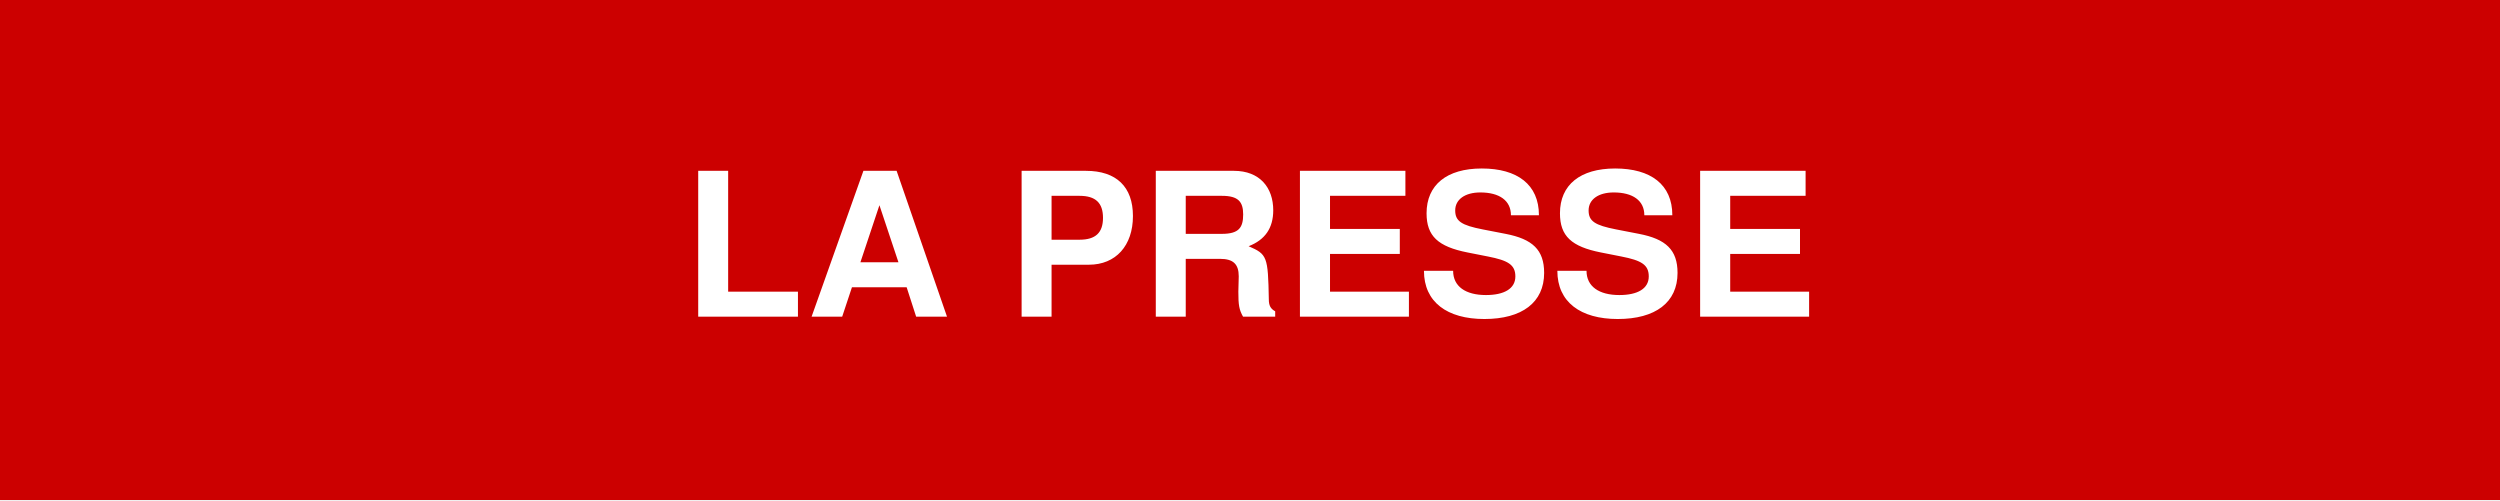
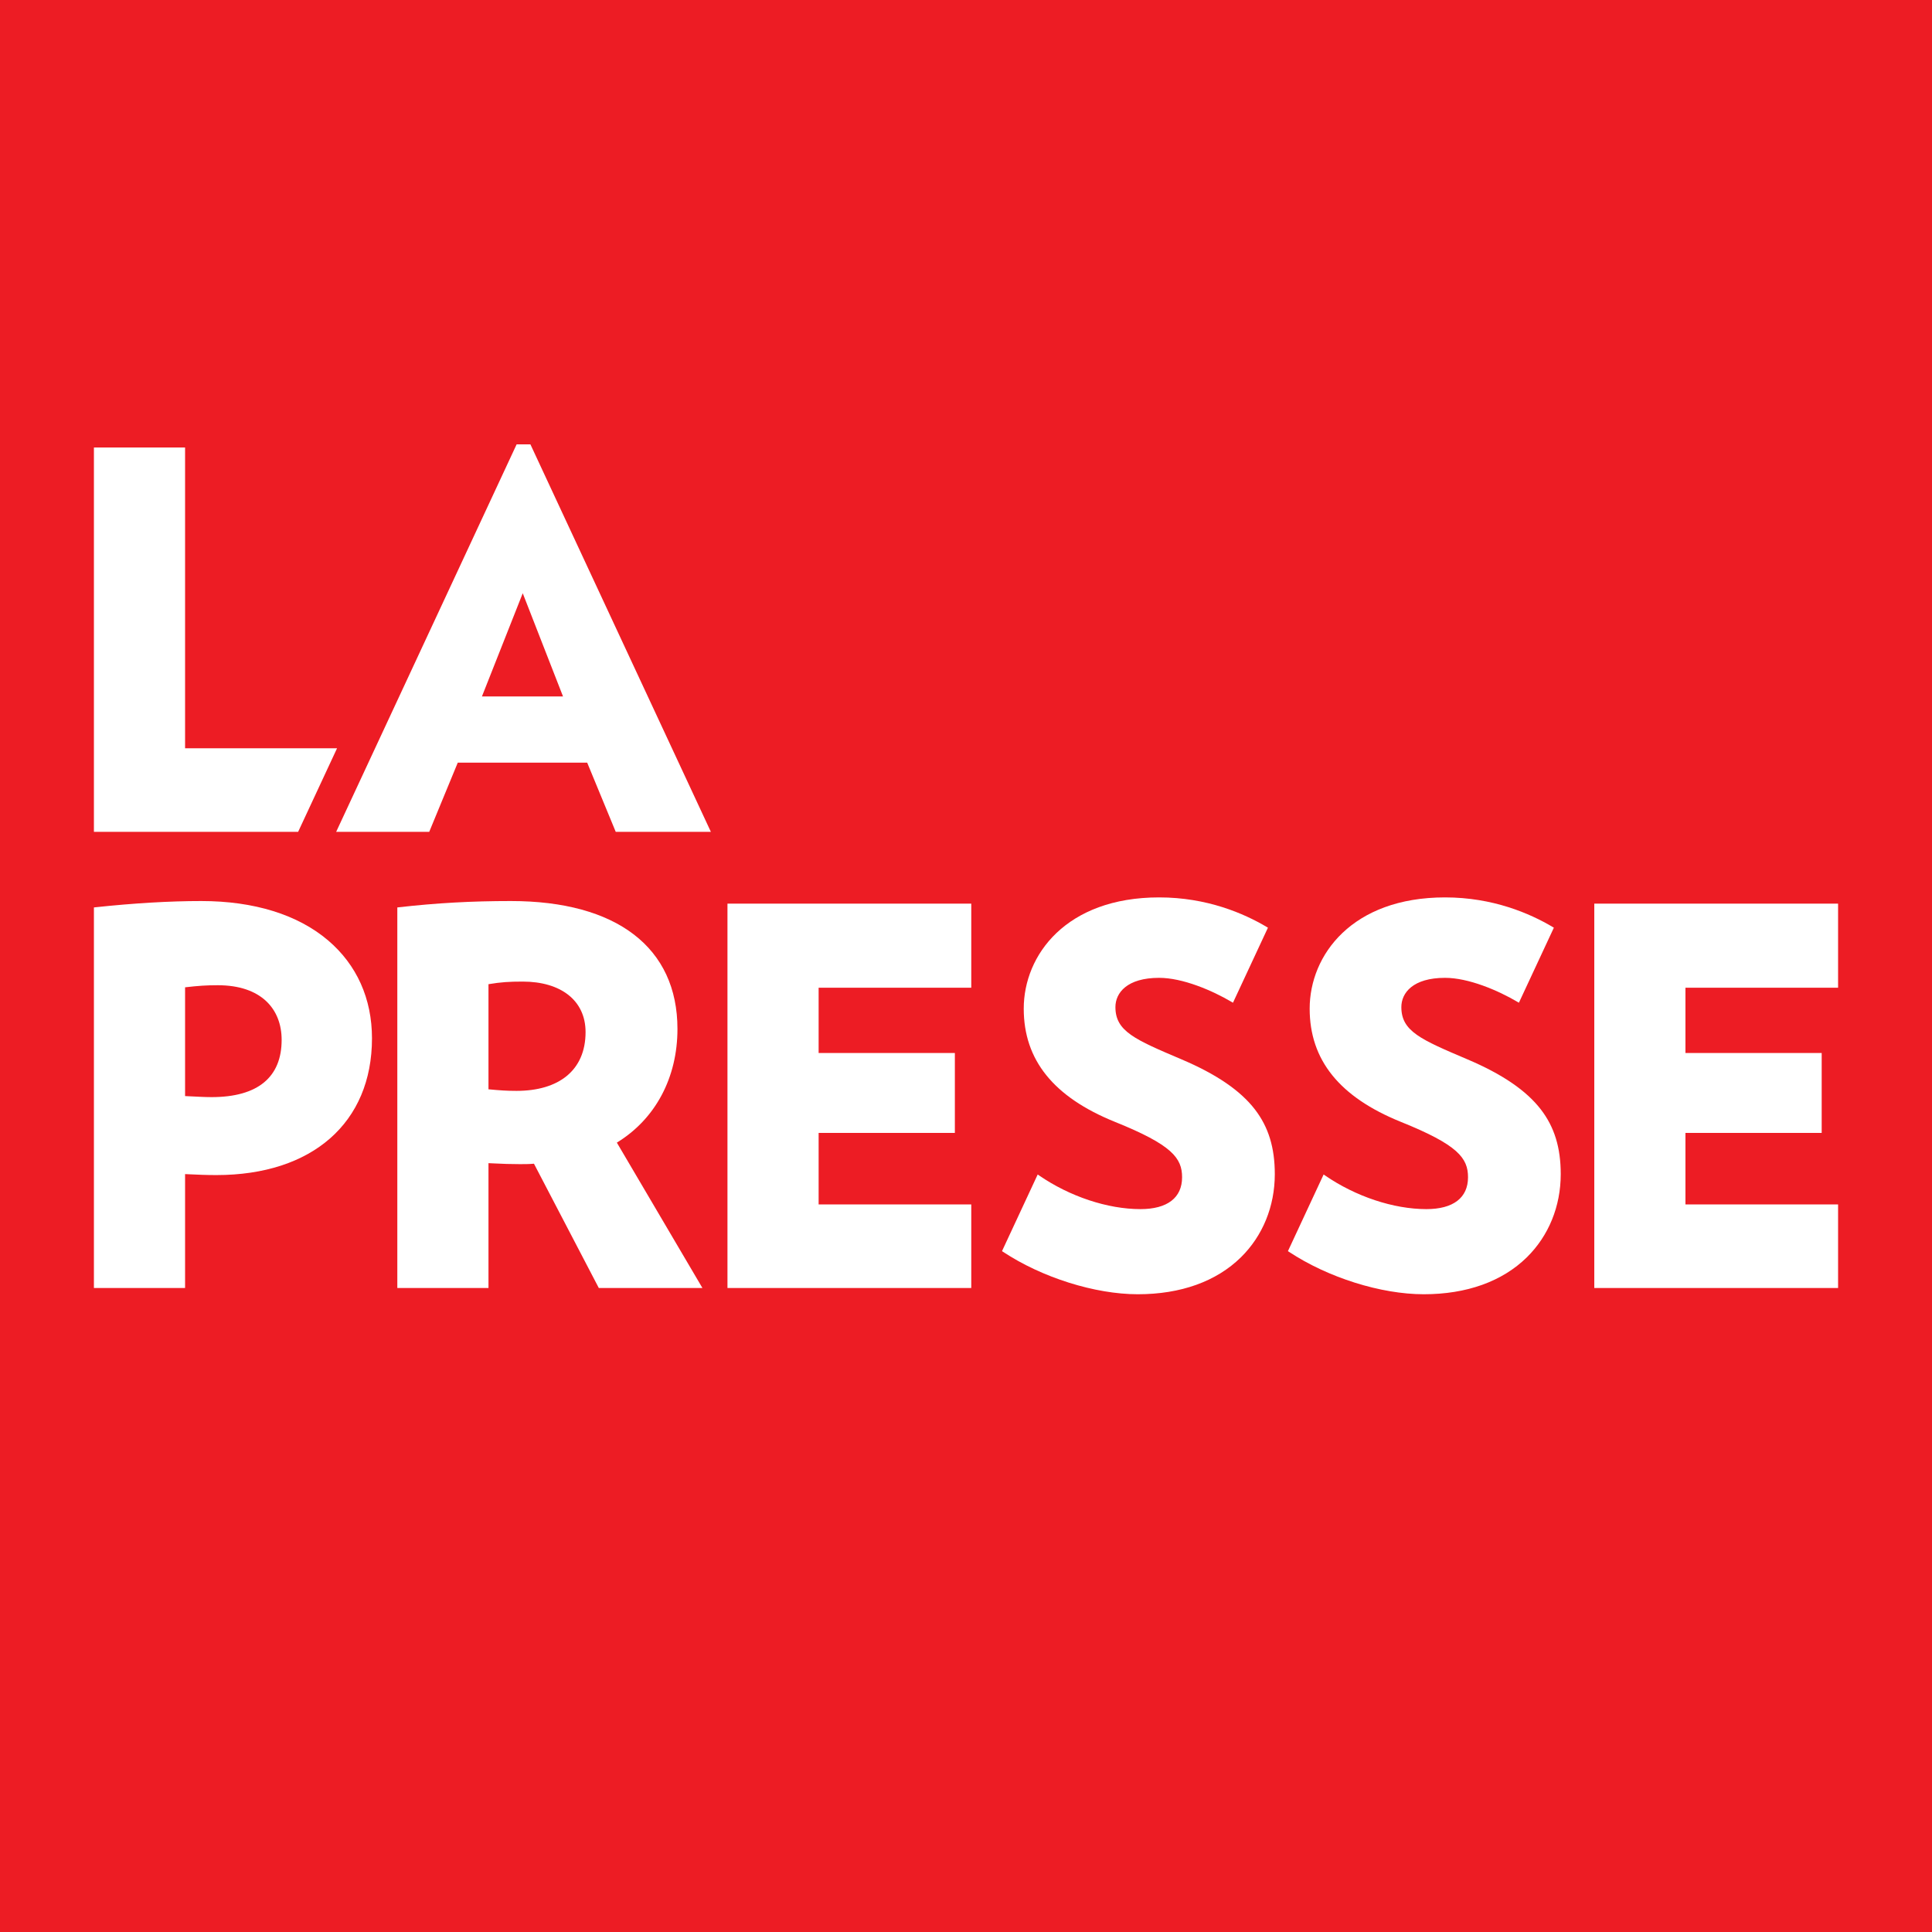
- <svg xmlns="http://www.w3.org/2000/svg" viewBox="0 0 300 60">
-   <rect width="300" height="60" fill="#cc0000" />
-   <text x="150" y="38" font-family="'Helvetica Neue', sans-serif" font-weight="bold" font-size="24" fill="#ffffff" text-anchor="middle">LA PRESSE</text>
+ <svg xmlns="http://www.w3.org/2000/svg" version="1.1" id="Calque_1" x="0px" y="0px" width="720px" height="720px" viewBox="0 0 720 720" enable-background="new 0 0 720 720" xml:space="preserve">
+   <g>
+     <rect fill="#ED1C24" width="720" height="720" />
+     <g>
+       <g>
+         <path fill="#FFFFFF" d="M546.871,394.791c-17.419-7.401-24.629-10.467-24.629-19.479c0-5.271,4.28-10.901,16.293-10.901     c8.704,0,19.656,4.634,27.004,8.972l0.513,0.302l0.252-0.539l12.572-26.981l0.207-0.444l-0.421-0.249     c-8.46-5.036-22.287-11.038-40.127-11.038c-34.669,0-50.459,21.492-50.459,41.462c0,19.148,11.121,32.954,34.003,42.199     c21.266,8.564,25.008,13.479,25.008,20.638c0,7.655-5.511,11.87-15.519,11.87c-12.231,0-26.349-4.69-37.764-12.544l-0.526-0.363     l-0.271,0.58l-12.836,27.564l-0.195,0.423l0.388,0.258c14.545,9.603,34.265,15.808,50.238,15.808     c15.958,0,29.234-4.756,38.396-13.755c8.151-8.007,12.642-19.016,12.642-31.005c0-9.878-2.349-17.531-7.393-24.089     C568.814,406.416,559.858,400.303,546.871,394.791z" />
+         <path fill="#FFFFFF" d="M684.459,336.76h-89.774h-0.541v0.541V479.46V480h0.541h89.774H685v-0.54v-30.062v-0.542h-0.541h-56.343     v-26.652h50.23h0.542v-0.539v-28.704v-0.541h-0.542h-50.23v-24.325h56.343H685v-0.539v-30.255v-0.541H684.459z" />
+         <path fill="#FFFFFF" d="M361.422,336.76h-89.775h-0.541v0.541V479.46V480h0.541h89.775h0.541v-0.54v-30.062v-0.542h-0.541     h-56.343v-26.652h50.23h0.541v-0.539v-28.704v-0.541h-0.541h-50.23v-24.325h56.343h0.541v-0.539v-30.255v-0.541H361.422z" />
+         <path fill="#FFFFFF" d="M440.313,394.791c-17.418-7.401-24.629-10.467-24.629-19.479c0-5.271,4.28-10.901,16.293-10.901     c8.704,0,19.656,4.634,27.004,8.972l0.513,0.302l0.252-0.539l12.572-26.981l0.207-0.444l-0.421-0.249     c-8.459-5.036-22.287-11.038-40.127-11.038c-34.668,0-50.459,21.492-50.459,41.462c0,19.148,11.122,32.954,34.003,42.199     c21.266,8.564,25.008,13.479,25.008,20.638c0,7.655-5.51,11.87-15.518,11.87c-12.232,0-26.35-4.69-37.765-12.544l-0.526-0.363     l-0.271,0.58l-12.836,27.564l-0.196,0.423l0.39,0.258c14.545,9.603,34.265,15.808,50.237,15.808     c15.958,0,29.235-4.756,38.397-13.755c8.151-8.007,12.641-19.016,12.641-31.005c0-9.878-2.349-17.531-7.391-24.089     C462.257,406.416,453.302,400.303,440.313,394.791z" />
+         <path fill="#FFFFFF" d="M122.28,350.465c-11.268-9.6-27.613-14.675-47.27-14.675c-11.769,0-25.068,0.784-39.527,2.33L35,338.171     v0.486V479.46V480h0.541h32.891h0.541v-0.54v-41.908c0.633,0.026,1.239,0.054,1.829,0.082c3.241,0.15,6.041,0.281,9.82,0.281     c35.778,0,58.005-19.529,58.005-50.966C138.627,372.193,132.974,359.574,122.28,350.465z M78.841,408.864     c-3.095,0-5.224-0.194-9.867-0.387v-40.535c5.031-0.582,7.933-0.776,12.189-0.776c16.252,0,23.798,8.923,23.798,20.366     C104.961,401.299,96.254,408.864,78.841,408.864z" />
+         <path fill="#FFFFFF" d="M229.882,425.822c14.363-8.785,22.587-24.192,22.587-42.364c0-30.295-22.621-47.668-62.066-47.668     c-14.7,0-27.608,0.719-41.854,2.33l-0.479,0.056v0.481V479.46V480h0.541h32.891h0.541v-0.54v-45.982     c0.876,0.038,1.684,0.075,2.455,0.11c3.065,0.142,5.487,0.254,9.193,0.254c1.787,0,3.479,0,5.3-0.162l24.017,46.03l0.152,0.29     h0.327h37.343h0.946l-0.481-0.815L229.882,425.822z M192.491,406.536c-3.87,0-6.191-0.194-10.449-0.582v-39.175     c4.645-0.777,7.74-0.97,12.771-0.97c14.124,0,23.41,6.98,23.41,18.813C218.223,398.974,208.162,406.536,192.491,406.536z" />
+       </g>
+       <g>
+         <polygon fill="#FFFFFF" points="110.758,310.008 111.103,310.008 111.248,309.695 125.249,279.634 125.606,278.866      124.759,278.866 68.974,278.866 68.974,167.309 68.974,166.768 68.433,166.768 35.542,166.768 35,166.768 35,167.309 35,309.467      35,310.008 35.542,310.008    " />
+         <path fill="#FFFFFF" d="M264.566,309.239l-66.751-143.323l-0.145-0.313h-0.345h-4.45h-0.346l-0.145,0.313l-66.751,143.323     l-0.358,0.769h0.85h33.471h0.362l0.139-0.335l10.502-25.46h48.227l10.504,25.46l0.139,0.335h0.361h34.245h0.85L264.566,309.239z      M179.605,259.542l15.205-38.46l15.012,38.46H179.605z" />
+       </g>
+     </g>
+   </g>
</svg>
